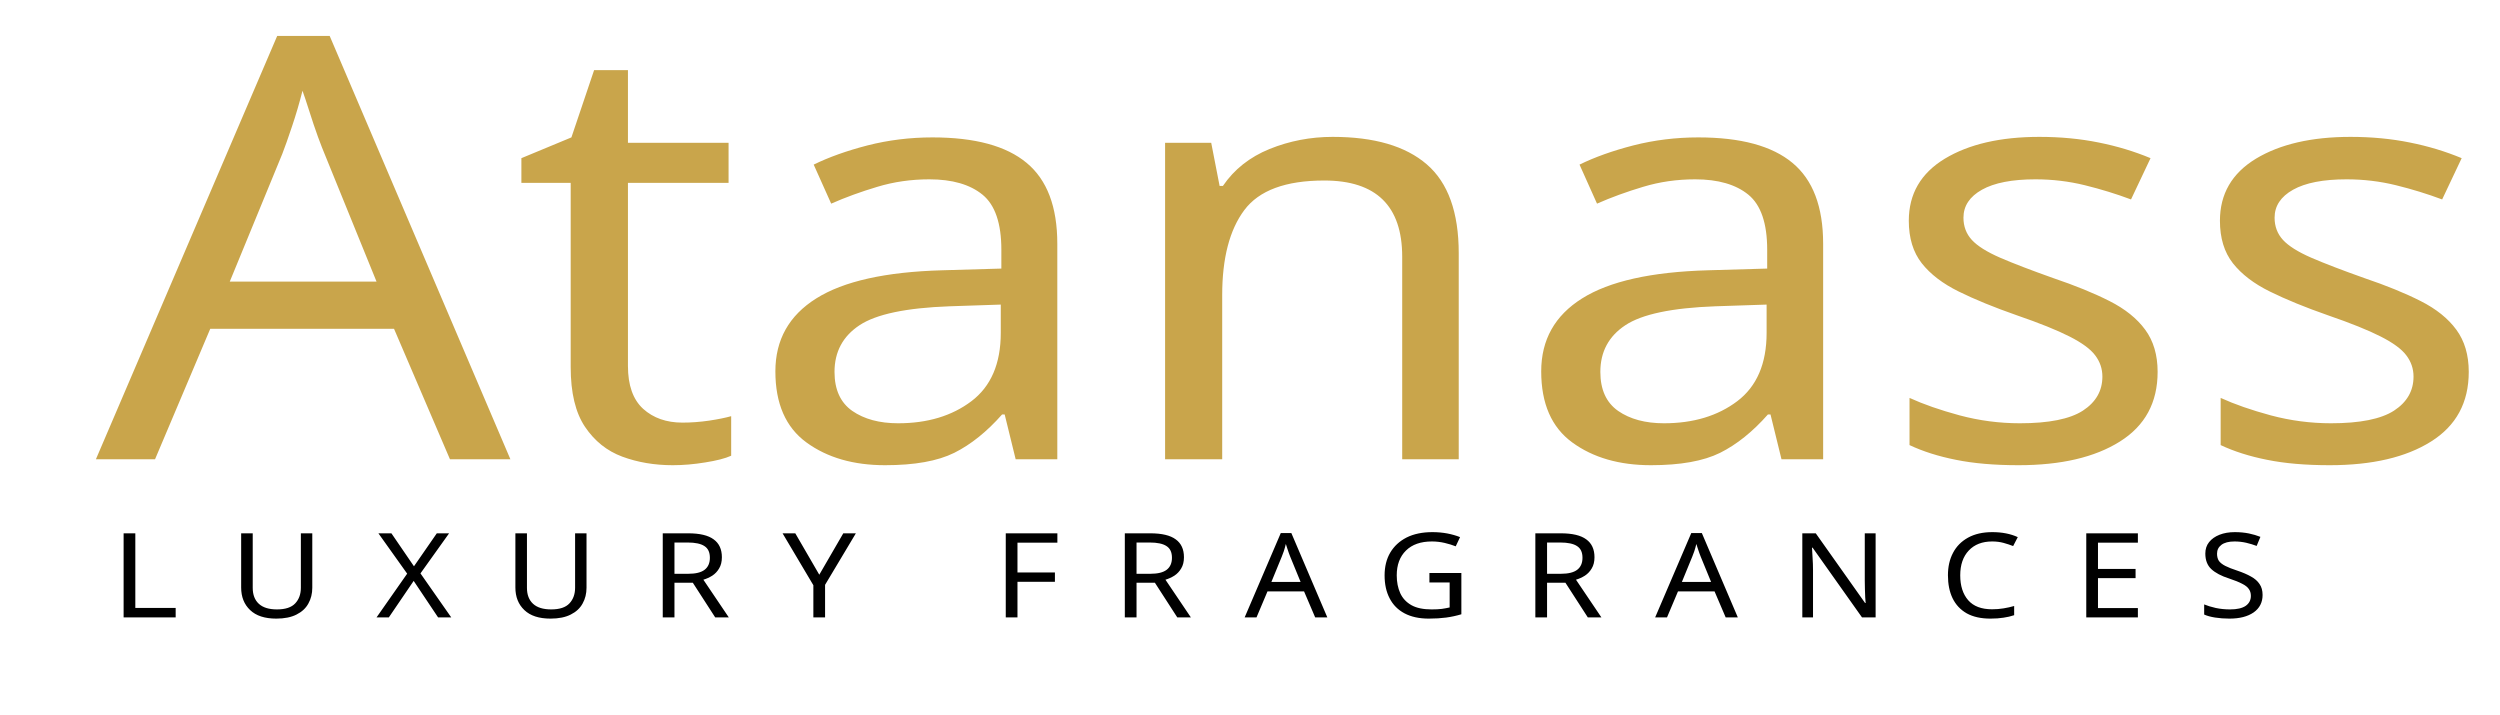
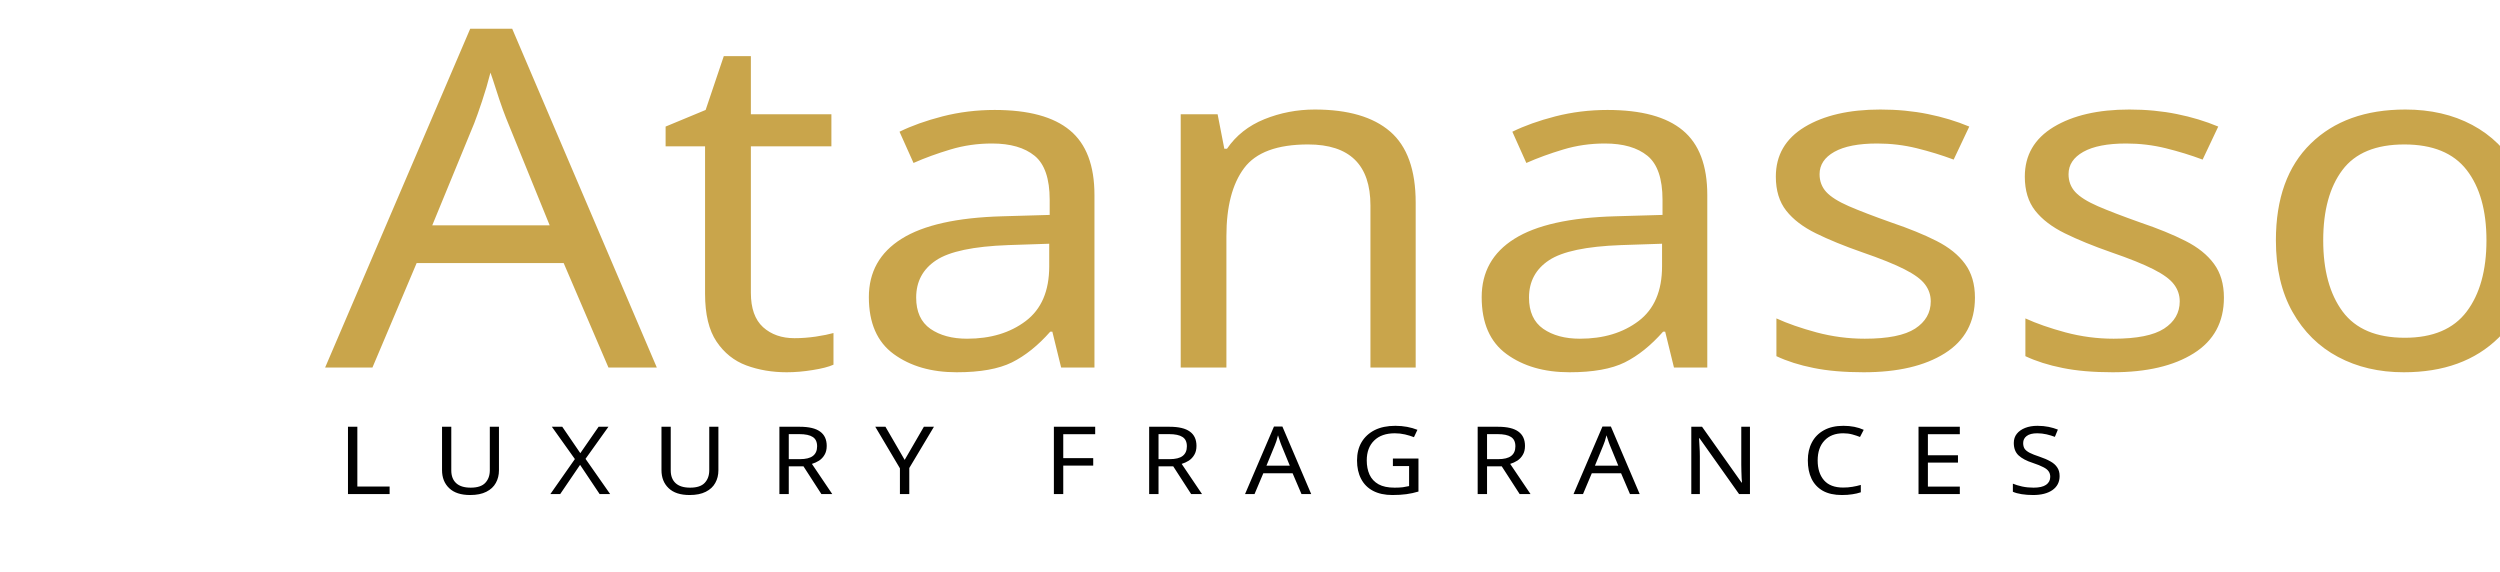
- <svg xmlns="http://www.w3.org/2000/svg" id="Livello_1" version="1.1" viewBox="0 0 297.2 84.9">
+ <svg xmlns="http://www.w3.org/2000/svg" id="Livello_1" version="1.1" viewBox="0 0 371.4 84.9">
  <defs>
    <style>
      .st0 {
        font-size: 70.2px;
      }

      .st0, .st1, .st2 {
        font-family: SwanleyFree-Regular, 'Swanley Free';
      }

      .st0, .st1, .st3 {
        fill: #c9a54b;
      }

      .st1, .st2 {
        font-size: 45.7px;
      }

      .st4 {
        font-family: Gotu, Gotu;
        font-size: 14px;
        letter-spacing: .4em;
      }
    </style>
  </defs>
  <g>
-     <text class="st0" transform="translate(11.4 54.6) scale(1.1 1)">
+     <text class="st0" transform="translate(48.3 54.6) scale(1.1 1)">
      <tspan x="0" y="0">Atanassov</tspan>
    </text>
-     <text class="st4" transform="translate(13.2 73.4) scale(1.1 1)">
+     <text class="st4" transform="translate(50.2 73.4) scale(1.1 1)">
      <tspan x="0" y="0">LUXURY FRAGRANCES</tspan>
    </text>
  </g>
  <g>
    <g>
      <path class="st3" d="M-123.4,28.3s0,0,0-.1c-.9-2.4-1.9-5-2.9-7.5-1-2.6-2-5.1-2.9-7.6-1-2.5-1.8-4.7-2.6-6.6-.8-1.9-1.4-3.5-1.9-4.7-.5-1.2-.7-1.8-.8-1.9,0-.1-.2-.2-.5-.3,0,0-.2,0-.2,0,0,0-.2.2-.3.4-.1.2-.2.5-.4.9-.1.4-.3.9-.6,1.7-.3.8-.5,1.4-.6,1.8-.2.4-.3.8-.3,1,0,.3,0,.5,0,.7,0,.2.2.5.4.8,0,0,.2.6.5,1.4.3.8.7,1.9,1.2,3.3.5,1.3,1.1,2.8,1.7,4.5s1.2,3.3,1.9,5c.6,1.7,1.3,3.4,1.8,5,.6,1.5,1,2.9,1.5,4.1,0,.1,0,.2.1.3.1.3.2.6.3.9.9-.2,1.9-.4,2.8-.8.8-.3,1.6-.6,2.3-.9-.2-.5-.4-1-.6-1.5Z" />
      <path class="st3" d="M-118.4,41.2c0,0,0,.1,0,.2,0,0-.1,0-.3,0-.2,0-.5,0-.9,0h-4.9l-.4-.8c-.3-.6-.6-1.2-.9-1.8-.3-.7-.7-1.3-1.1-2-.4-.7-.7-1.3-1.1-1.9-.3-.6-.7-1.1-.9-1.4-.5-.7-.9-1.3-1.4-1.9-.3-.4-.6-.7-.9-1.1-1.2-1.4-2.4-2.6-3.6-3.6-2-1.6-4.1-2.8-6.4-3.5-.3-.1-.7-.2-.9-.3-.3,0-.5,0-.5,0,0,0-.3.4-.6,1.2-.2.4-.4.9-.5,1.4-.1.4-.3.8-.4,1.3-.3.7-.5,1.4-.8,2.1-.1.3-.2.6-.3,1-.3,1-.6,1.6-.7,1.9-.3.8-.6,1.6-.8,2.3-.2.7-.4,1.3-.6,2-.2.6-.3,1.3-.4,1.9,0,.6-.2,1.3-.3,2v1.2h-2.7l.3-.8c0-.1.2-.5.4-1.1.2-.6.5-1.4.8-2.4.3-1,.8-2.1,1.2-3.4.4-1.3.9-2.6,1.4-3.9.2-.4.3-.8.5-1.3.3-1,.7-2,1.1-3.1,0-.3.2-.5.3-.8.5-1.3.9-2.5,1.4-3.8.6-1.5,1.1-2.9,1.5-4.2.5-1.3.9-2.4,1.2-3.3.6-1.8,1.2-3.3,1.7-4.5.5-1.2.7-1.9.8-1.9,0,0,.2.3.3.7l.3.7-2.2,6c-.6,1.7-1.1,3.1-1.5,4.3-.4,1.2-.6,1.8-.6,1.8s.2.2.5.3c.3.2.7.4,1.2.6.5.2,1,.5,1.6.9.6.3,1.1.7,1.5,1,.8.5,1.5,1.2,2.4,1.9.8.8,1.7,1.6,2.6,2.4.8.8,1.6,1.6,2.3,2.5,0,0,0,.1.2.2.3.3.5.6.7.9.5.6.9,1.2,1.3,1.8.3.4.5.8.7,1,.2.3.3.4.4.3-.4-1.2-.8-2.3-1.2-3.3.9-.2,1.9-.4,2.8-.8.8-.3,1.6-.6,2.3-.9.7,1.8,1.3,3.5,1.9,5,.7,1.9,1.3,3.5,1.8,4.7.5,1.2.7,1.8.7,1.8Z" />
    </g>
    <path d="M-111.6-1.4c-.1-.2-.3-.5-.5-.9-.2-.3-.5-.7-.7-1.1-.3-.4-.6-.7-.8-1.1-.3-.4-.7-.8-1.2-1.3-.5-.5-1-.9-1.5-1.4-.5-.4-1-.9-1.6-1.3-.5-.4-1-.7-1.4-1-3-1.9-6.4-3.2-10.3-3.8-2.4-.4-4.9-.4-7.3,0-2.4.3-4.8,1-7,1.9-2.2.9-4.3,2.2-6.1,3.7-1.9,1.5-3.5,3.2-4.8,5.2-1.2,1.8-2.1,3.9-2.8,6.1,0,.4-.2.8-.3,1.1,0,.3-.1.6-.2.9,0,.3,0,.7-.1,1.2,0,.4,0,.9-.1,1.6,0,1.1,0,2,0,2.6,0,.6.1,1.3.2,1.9.5,2.5,1.4,4.9,2.7,7.1,1.3,2.2,3,4.1,5,5.8,1.3,1.1,2.6,2,4.1,2.8.3-1,.7-2,1.1-3.1,0-.3.2-.5.3-.8-2-2.3-3.5-5.2-4.4-8.7-.6-2.1-.8-4.4-.8-6.9s.3-4.9.8-6.9c.8-2.5,1.8-4.8,3-6.8,1.3-2,2.8-3.6,4.5-4.9.8-.6,1.4-1,2-1.3.5-.2,1.2-.4,2-.7,3.3-.8,6.5-.7,9.6,0,2.7.7,5.2,2,7.5,3.8,2.3,1.8,4.1,4,5.4,6.5l.6,1.2,1.5-.5c.4-.2.8-.3,1.1-.4.3,0,.5-.2.5-.2,0,0,0-.2-.1-.4ZM-131.2,30.7c-.4,0-.9,0-1.3,0-1.2,0-2.3,0-3.3-.3-3.1-.7-5.8-2.2-8-4.5-.1.4-.3.8-.4,1.3-.3.7-.5,1.4-.8,2.1.5.3,1.1.5,1.6.7,2.5,1,5.2,1.6,8.1,1.9.5,0,1,0,1.5,0,.5,0,.8,0,1,0,.2,0,.5,0,.9,0,.4,0,.8,0,1.2,0,.2,0,.4,0,.5,0-.3-.4-.6-.7-.9-1.1ZM-112.5,18.3c-.4-.2-.8-.3-1.1-.4-.3,0-.5-.1-.5,0,0,0-.1.2-.3.5-.1.3-.3.7-.6,1.1-.8,1.6-1.8,3-3,4.5-1.2,1.4-2.6,2.6-4,3.6-.5.3-1,.6-1.5.9-.6.3-1.2.6-1.8.9-1,.4-2.1.8-3.1,1-.2,0-.4,0-.5.1-.3,0-.7.1-1,.2,0,0,0,.1.2.2.3.3.5.6.7.9.4,0,.8-.1,1.1-.2.9-.2,1.9-.4,2.8-.8.8-.3,1.6-.6,2.3-.9,1.1-.5,2.1-1,3-1.6,1.7-1,3.2-2.2,4.6-3.6,1.4-1.4,2.6-2.9,3.6-4.5l.7-1.2-1.5-.6Z" />
  </g>
  <g>
    <g>
      <path class="st3" d="M78.3-36.9s0,0,0-.1c-.9-2.4-1.9-5-2.9-7.5-1-2.6-2-5.1-2.9-7.6-1-2.5-1.8-4.7-2.6-6.6-.8-1.9-1.4-3.5-1.9-4.7-.5-1.2-.7-1.8-.8-1.9,0-.1-.2-.2-.5-.3,0,0-.2,0-.2,0,0,0-.2.2-.3.4-.1.2-.2.5-.4.9-.1.4-.3.9-.6,1.7-.3.8-.5,1.4-.6,1.8-.2.4-.3.8-.3,1,0,.3,0,.5,0,.7,0,.2.2.5.4.8,0,0,.2.6.5,1.4.3.8.7,1.9,1.2,3.3.5,1.3,1.1,2.8,1.7,4.5s1.2,3.3,1.9,5c.6,1.7,1.3,3.4,1.8,5,.6,1.5,1,2.9,1.5,4.1,0,.1,0,.2.1.3.1.3.2.6.3.9.9-.2,1.9-.4,2.8-.8.8-.3,1.6-.6,2.3-.9-.2-.5-.4-1-.6-1.5Z" />
      <path class="st3" d="M83.3-24c0,0,0,.1,0,.2,0,0-.1,0-.3,0-.2,0-.5,0-.9,0h-4.9l-.4-.8c-.3-.6-.6-1.2-.9-1.8-.3-.7-.7-1.3-1.1-2-.4-.7-.7-1.3-1.1-1.9-.3-.6-.7-1.1-.9-1.4-.5-.7-.9-1.3-1.4-1.9-.3-.4-.6-.7-.9-1.1-1.2-1.4-2.4-2.6-3.6-3.6-2-1.6-4.1-2.8-6.4-3.5-.3-.1-.7-.2-.9-.3-.3,0-.5,0-.5,0,0,0-.3.4-.6,1.2-.2.4-.4.9-.5,1.4-.1.4-.3.8-.4,1.3-.3.7-.5,1.4-.8,2.1-.1.3-.2.6-.3,1-.3,1-.6,1.6-.7,1.9-.3.8-.6,1.6-.8,2.3-.2.7-.4,1.3-.6,2-.2.6-.3,1.3-.4,1.9,0,.6-.2,1.3-.3,2v1.2h-2.7l.3-.8c0-.1.2-.5.4-1.1.2-.6.5-1.4.8-2.4.3-1,.8-2.1,1.2-3.4.4-1.3.9-2.6,1.4-3.9.2-.4.3-.8.5-1.3.3-1,.7-2,1.1-3.1,0-.3.2-.5.3-.8.5-1.3.9-2.5,1.4-3.8.6-1.5,1.1-2.9,1.5-4.2.5-1.3.9-2.4,1.2-3.3.6-1.8,1.2-3.3,1.7-4.5.5-1.2.7-1.9.8-1.9,0,0,.2.3.3.7l.3.7-2.2,6c-.6,1.7-1.1,3.1-1.5,4.3-.4,1.2-.6,1.8-.6,1.8s.2.2.5.3c.3.2.7.4,1.2.6.5.2,1,.5,1.6.9.6.3,1.1.7,1.5,1,.8.5,1.5,1.2,2.4,1.9.8.8,1.7,1.6,2.6,2.4.8.8,1.6,1.6,2.3,2.5,0,0,0,.1.2.2.3.3.5.6.7.9.5.6.9,1.2,1.3,1.8.3.4.5.8.7,1,.2.3.3.4.4.3-.4-1.2-.8-2.3-1.2-3.3.9-.2,1.9-.4,2.8-.8.8-.3,1.6-.6,2.3-.9.7,1.8,1.3,3.5,1.9,5,.7,1.9,1.3,3.5,1.8,4.7.5,1.2.7,1.8.7,1.8Z" />
    </g>
    <path d="M90.1-66.6c-.1-.2-.3-.5-.5-.9-.2-.3-.5-.7-.7-1.1-.3-.4-.6-.7-.8-1.1-.3-.4-.7-.8-1.2-1.3-.5-.5-1-.9-1.5-1.4-.5-.4-1-.9-1.6-1.3-.5-.4-1-.7-1.4-1-3-1.9-6.4-3.2-10.3-3.8-2.4-.4-4.9-.4-7.3,0-2.4.3-4.8,1-7,1.9-2.2.9-4.3,2.2-6.1,3.7-1.9,1.5-3.5,3.2-4.8,5.2-1.2,1.8-2.1,3.9-2.8,6.1,0,.4-.2.8-.3,1.1,0,.3-.1.6-.2.9,0,.3,0,.7-.1,1.2,0,.4,0,.9-.1,1.6,0,1.1,0,2,0,2.6,0,.6.1,1.3.2,1.9.5,2.5,1.4,4.9,2.7,7.1,1.3,2.2,3,4.1,5,5.8,1.3,1.1,2.6,2,4.1,2.8.3-1,.7-2,1.1-3.1,0-.3.2-.5.3-.8-2-2.3-3.5-5.2-4.4-8.7-.6-2.1-.8-4.4-.8-6.9s.3-4.9.8-6.9c.8-2.5,1.8-4.8,3-6.8,1.3-2,2.8-3.6,4.5-4.9.8-.6,1.4-1,2-1.3.5-.2,1.2-.4,2-.7,3.3-.8,6.5-.7,9.6,0,2.7.7,5.2,2,7.5,3.8,2.3,1.8,4.1,4,5.4,6.5l.6,1.2,1.5-.5c.4-.2.8-.3,1.1-.4.3,0,.5-.2.5-.2,0,0,0-.2-.1-.4ZM70.5-34.5c-.4,0-.9,0-1.3,0-1.2,0-2.3,0-3.3-.3-3.1-.7-5.8-2.2-8-4.5-.1.4-.3.8-.4,1.3-.3.7-.5,1.4-.8,2.1.5.3,1.1.5,1.6.7,2.5,1,5.2,1.6,8.1,1.9.5,0,1,0,1.5,0,.5,0,.8,0,1,0,.2,0,.5,0,.9,0,.4,0,.8,0,1.2,0,.2,0,.4,0,.5,0-.3-.4-.6-.7-.9-1.1ZM89.3-46.9c-.4-.2-.8-.3-1.1-.4-.3,0-.5-.1-.5,0,0,0-.1.2-.3.5-.1.3-.3.7-.6,1.1-.8,1.6-1.8,3-3,4.5-1.2,1.4-2.6,2.6-4,3.6-.5.3-1,.6-1.5.9-.6.3-1.2.6-1.8.9-1,.4-2.1.8-3.1,1-.2,0-.4,0-.5.1-.3,0-.7.1-1,.2,0,0,0,.1.2.2.3.3.5.6.7.9.4,0,.8-.1,1.1-.2.9-.2,1.9-.4,2.8-.8.8-.3,1.6-.6,2.3-.9,1.1-.5,2.1-1,3-1.6,1.7-1,3.2-2.2,4.6-3.6,1.4-1.4,2.6-2.9,3.6-4.5l.7-1.2-1.5-.6Z" />
    <text class="st2" transform="translate(90.8 -40.5) scale(1.1 1)">
      <tspan x="0" y="0">hristian</tspan>
    </text>
    <text class="st1" transform="translate(82.5 -17.5) scale(1.1 1)">
      <tspan x="0" y="0">tanassov</tspan>
    </text>
  </g>
</svg>
